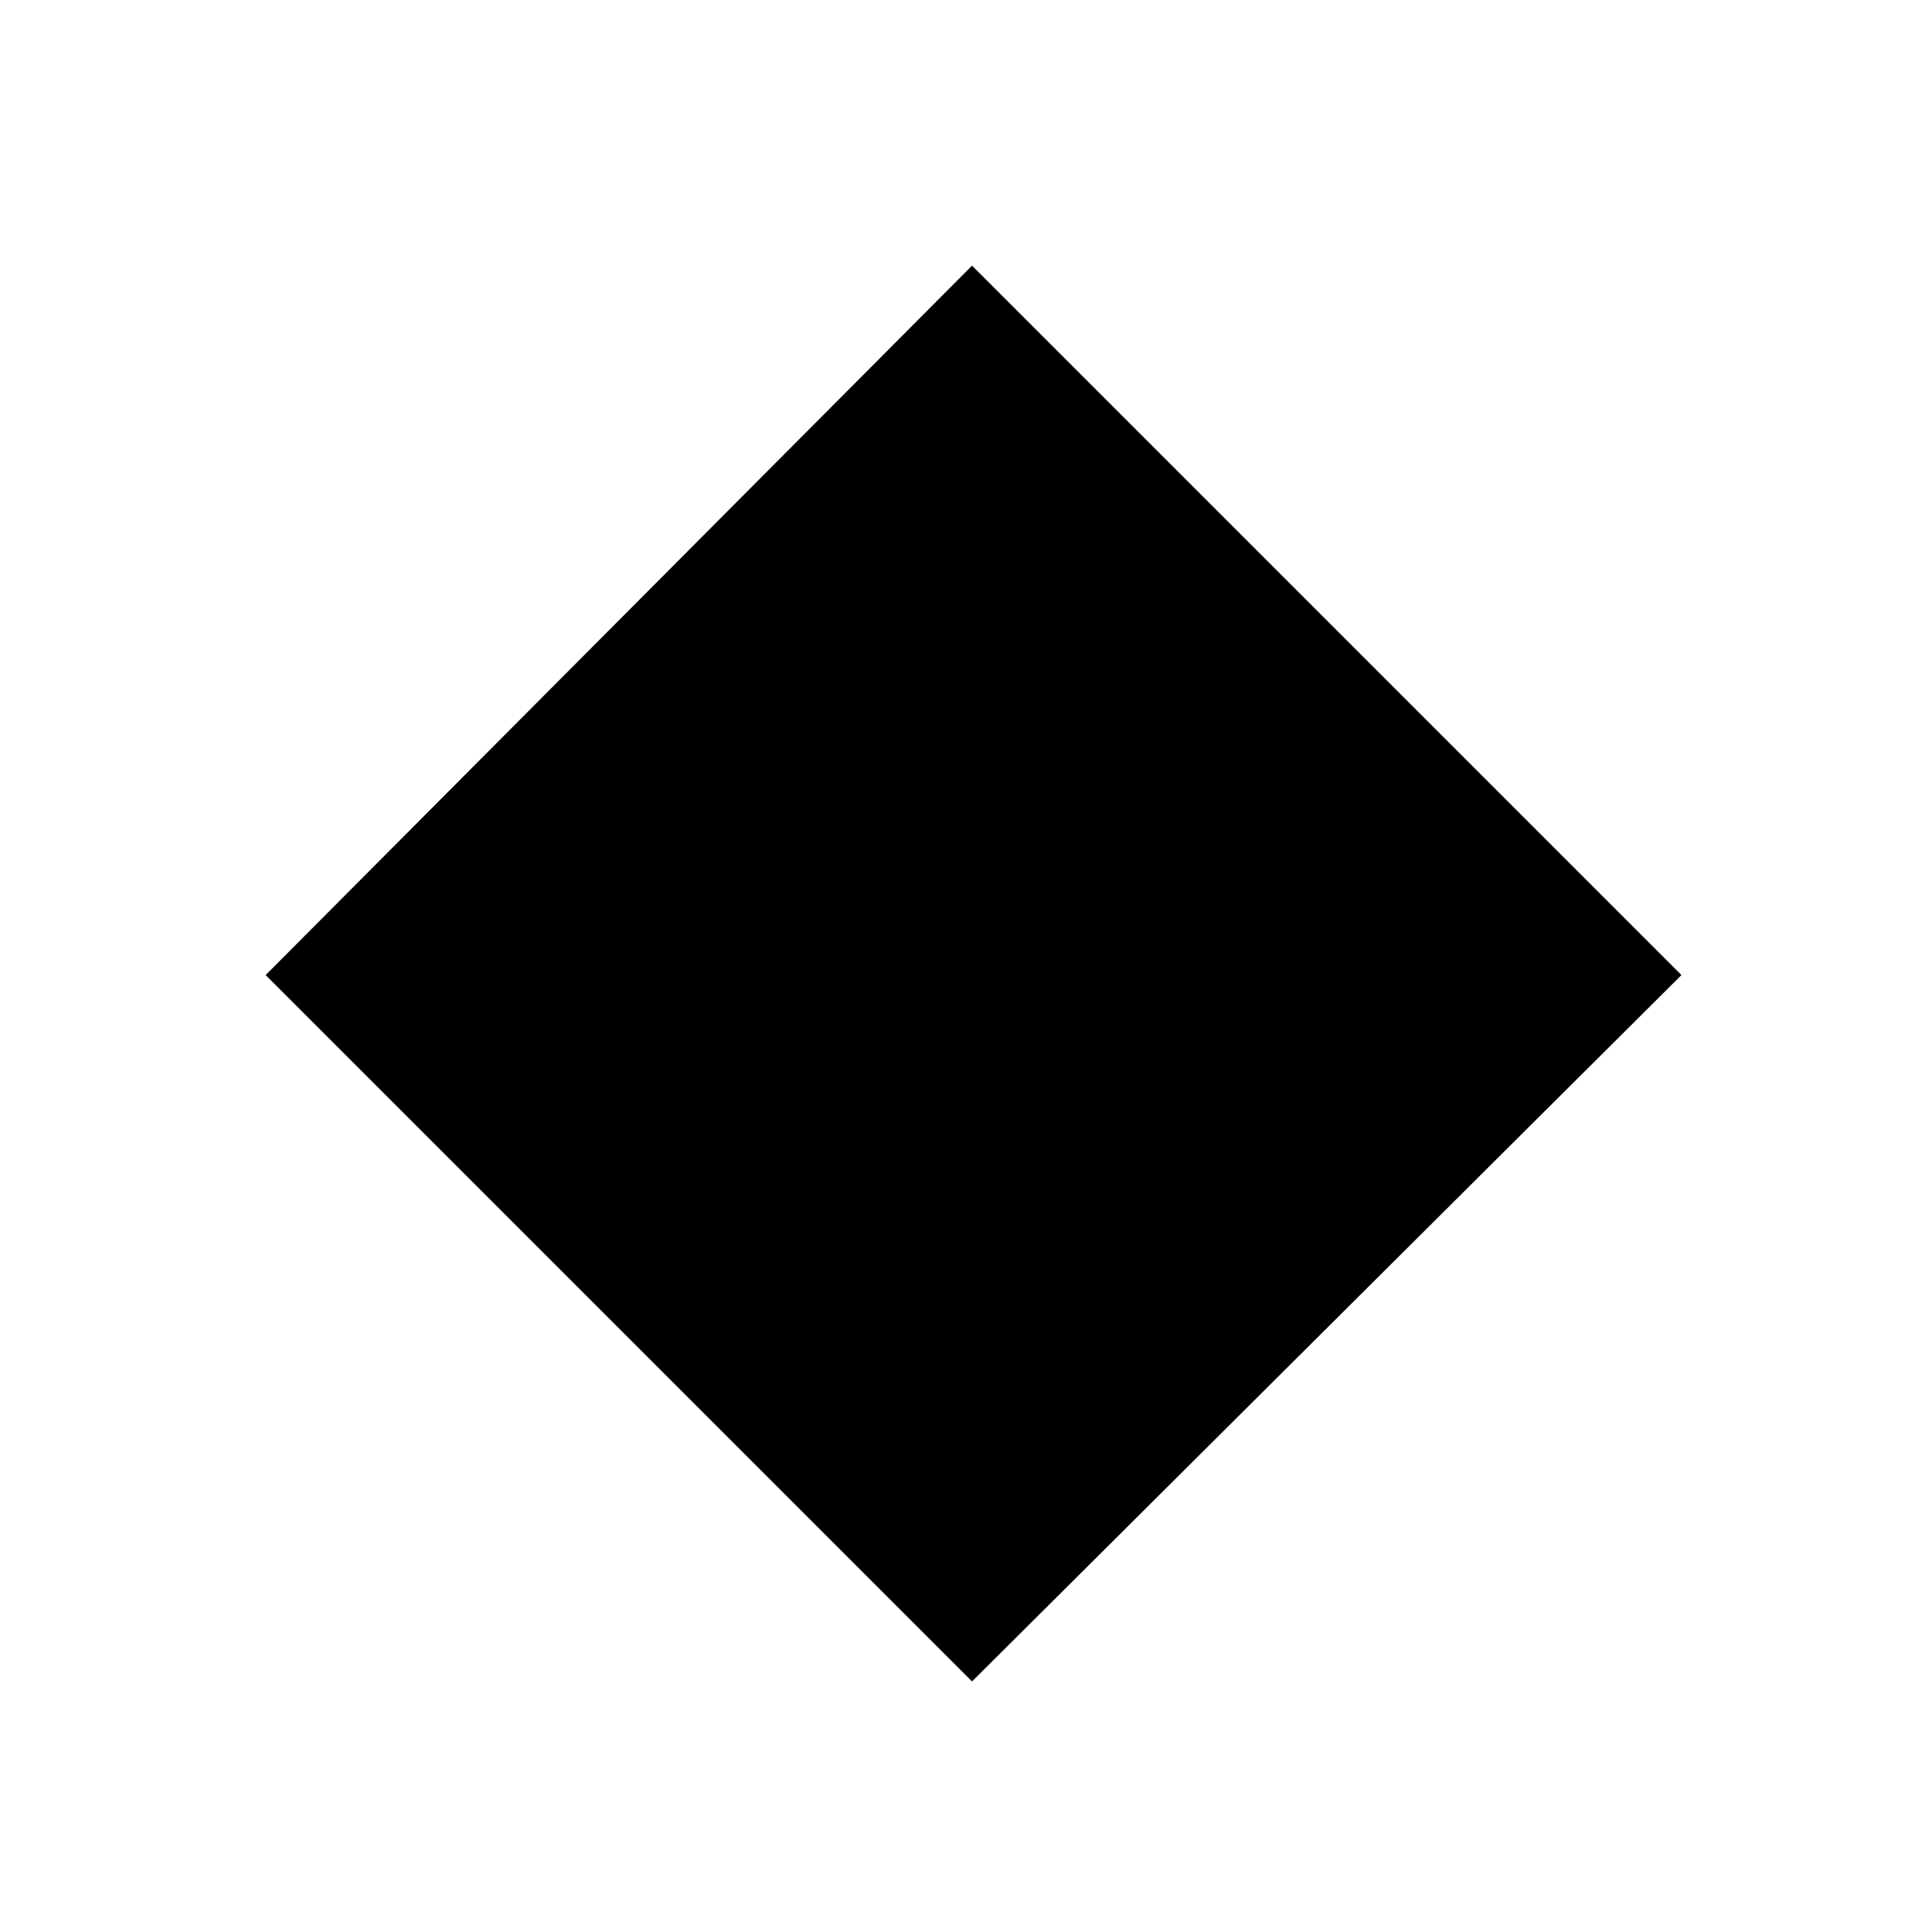
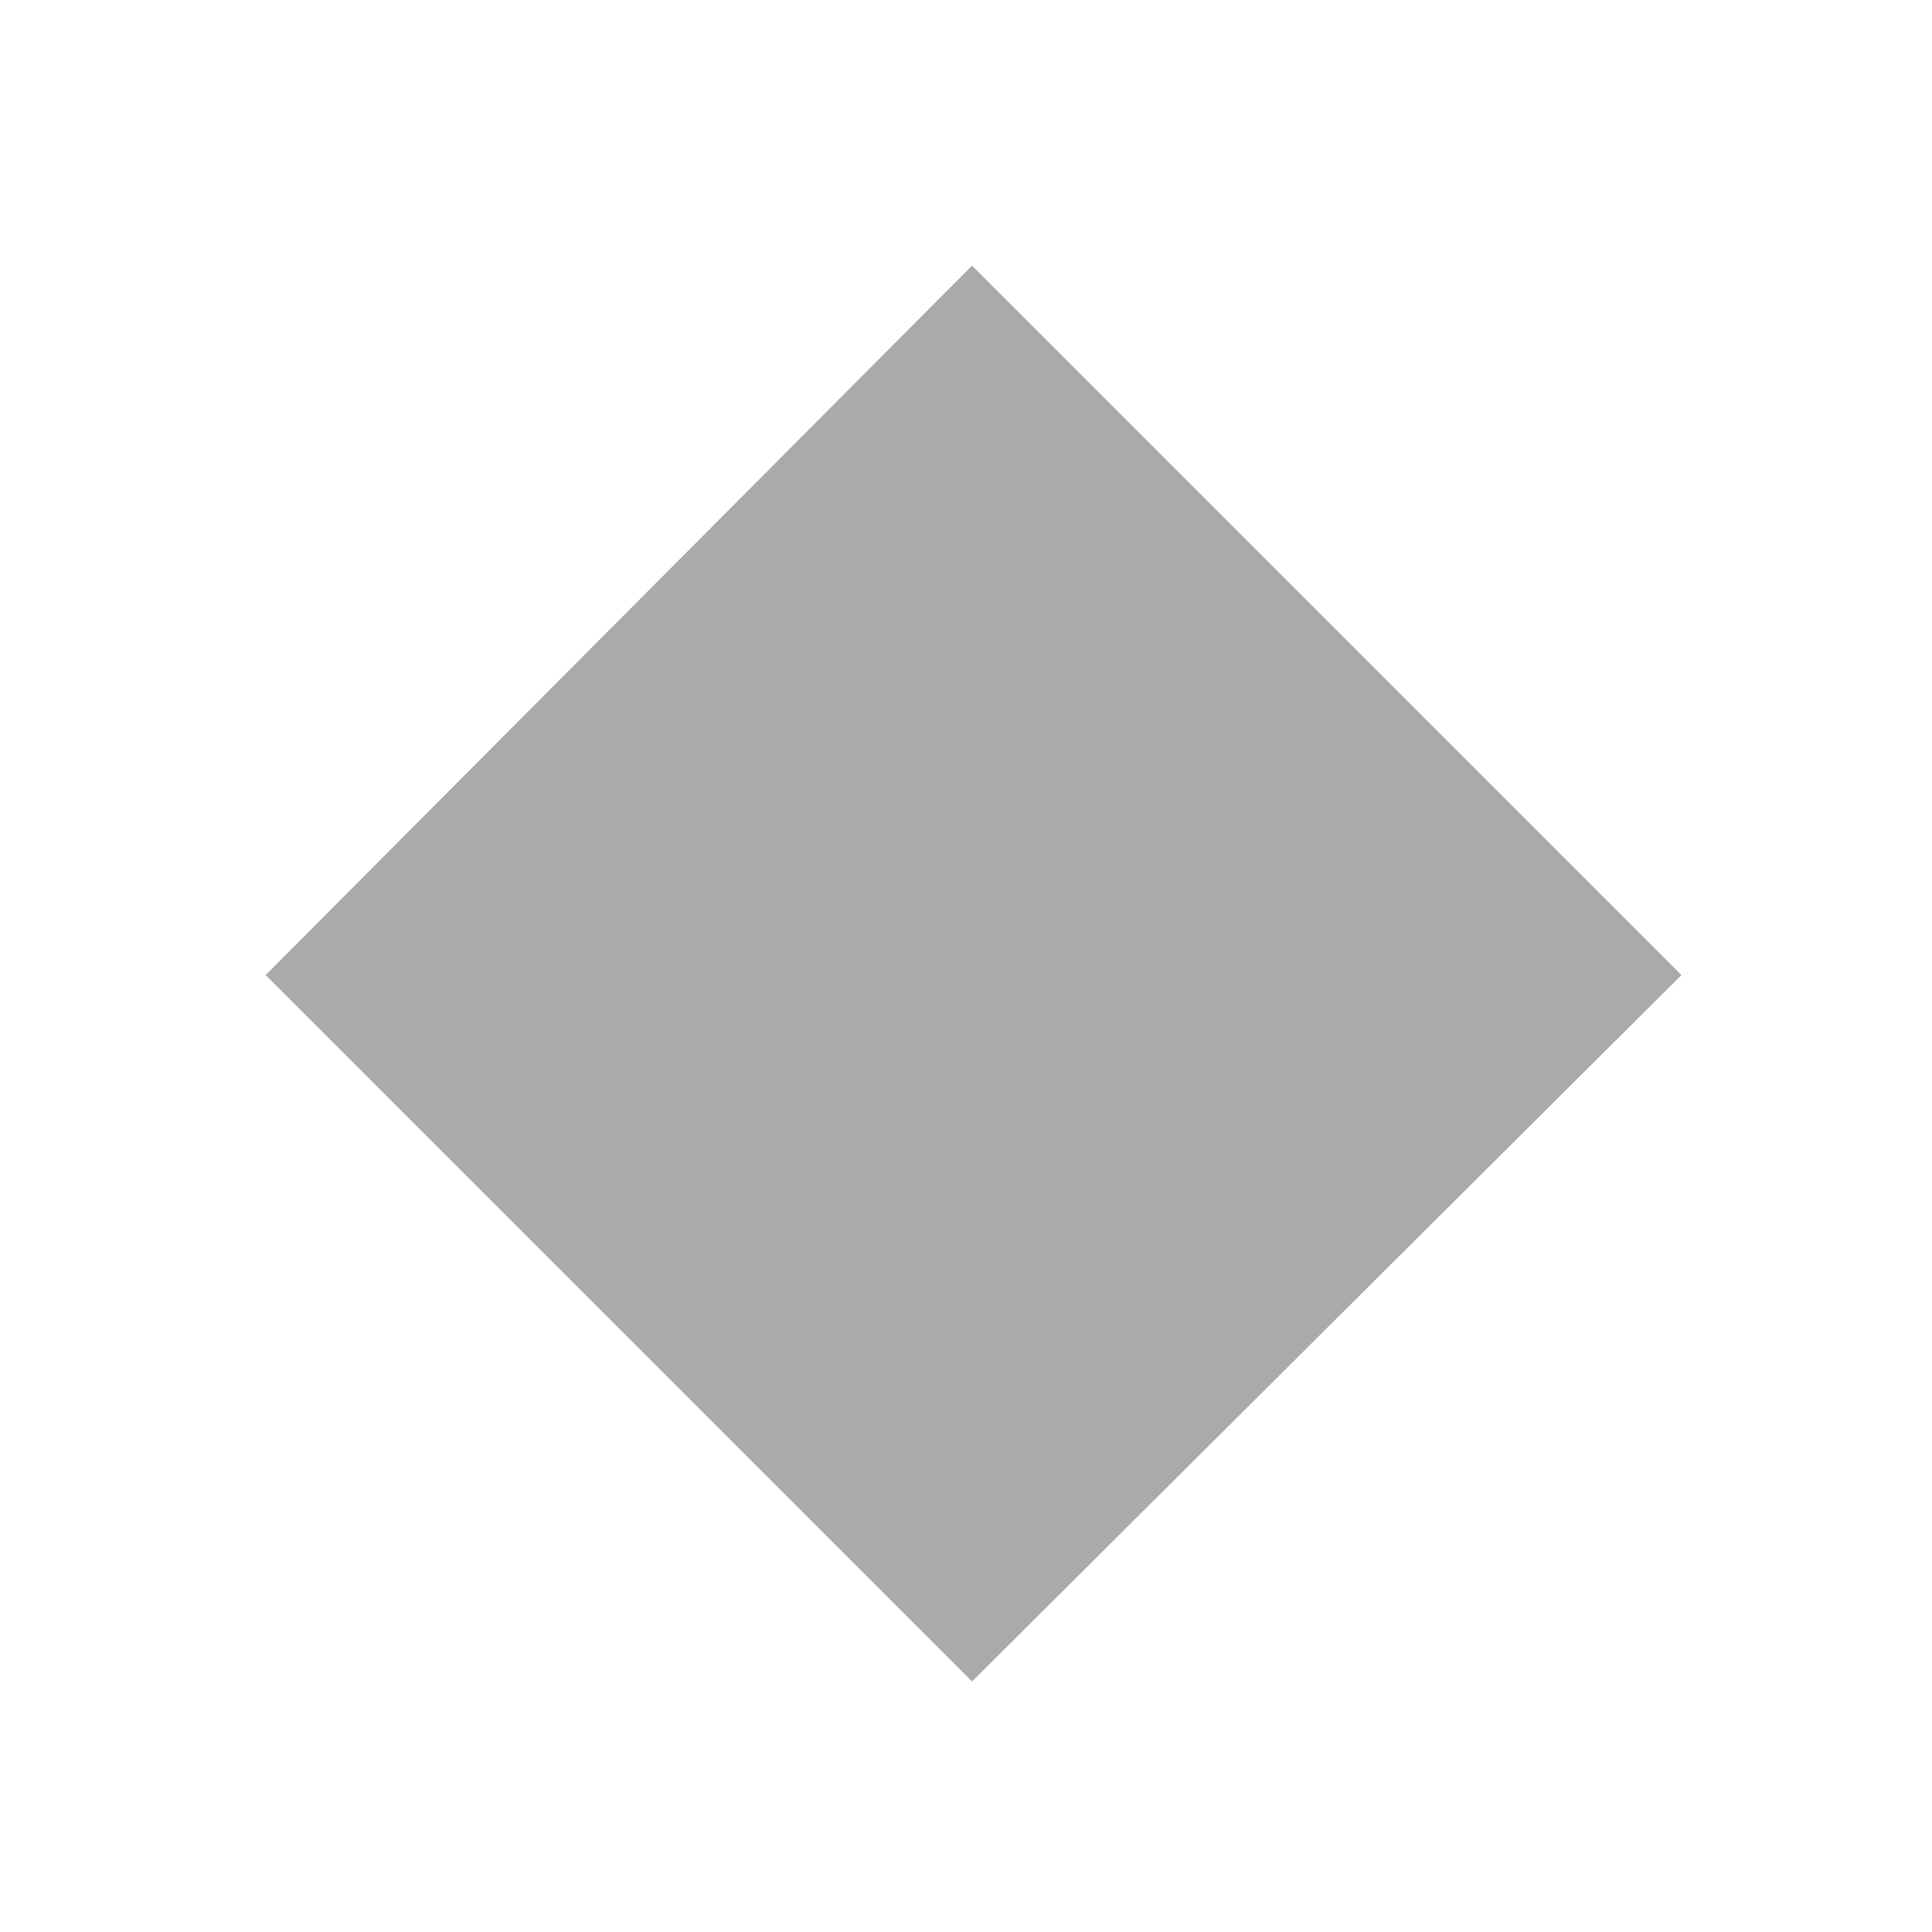
<svg xmlns="http://www.w3.org/2000/svg" version="1.1" id="Layer_1" x="0px" y="0px" viewBox="0 0 64 64" style="enable-background:new 0 0 64 64;" xml:space="preserve">
  <style type="text/css">
	.st0{fill-rule:evenodd;clip-rule:evenodd;}
+         .st0{fill:#aaa;}
</style>
  <path class="st0" d="M8.8,32.3L32.2,8.8l23.5,23.5L32.2,55.7L8.8,32.3z" />
</svg>
